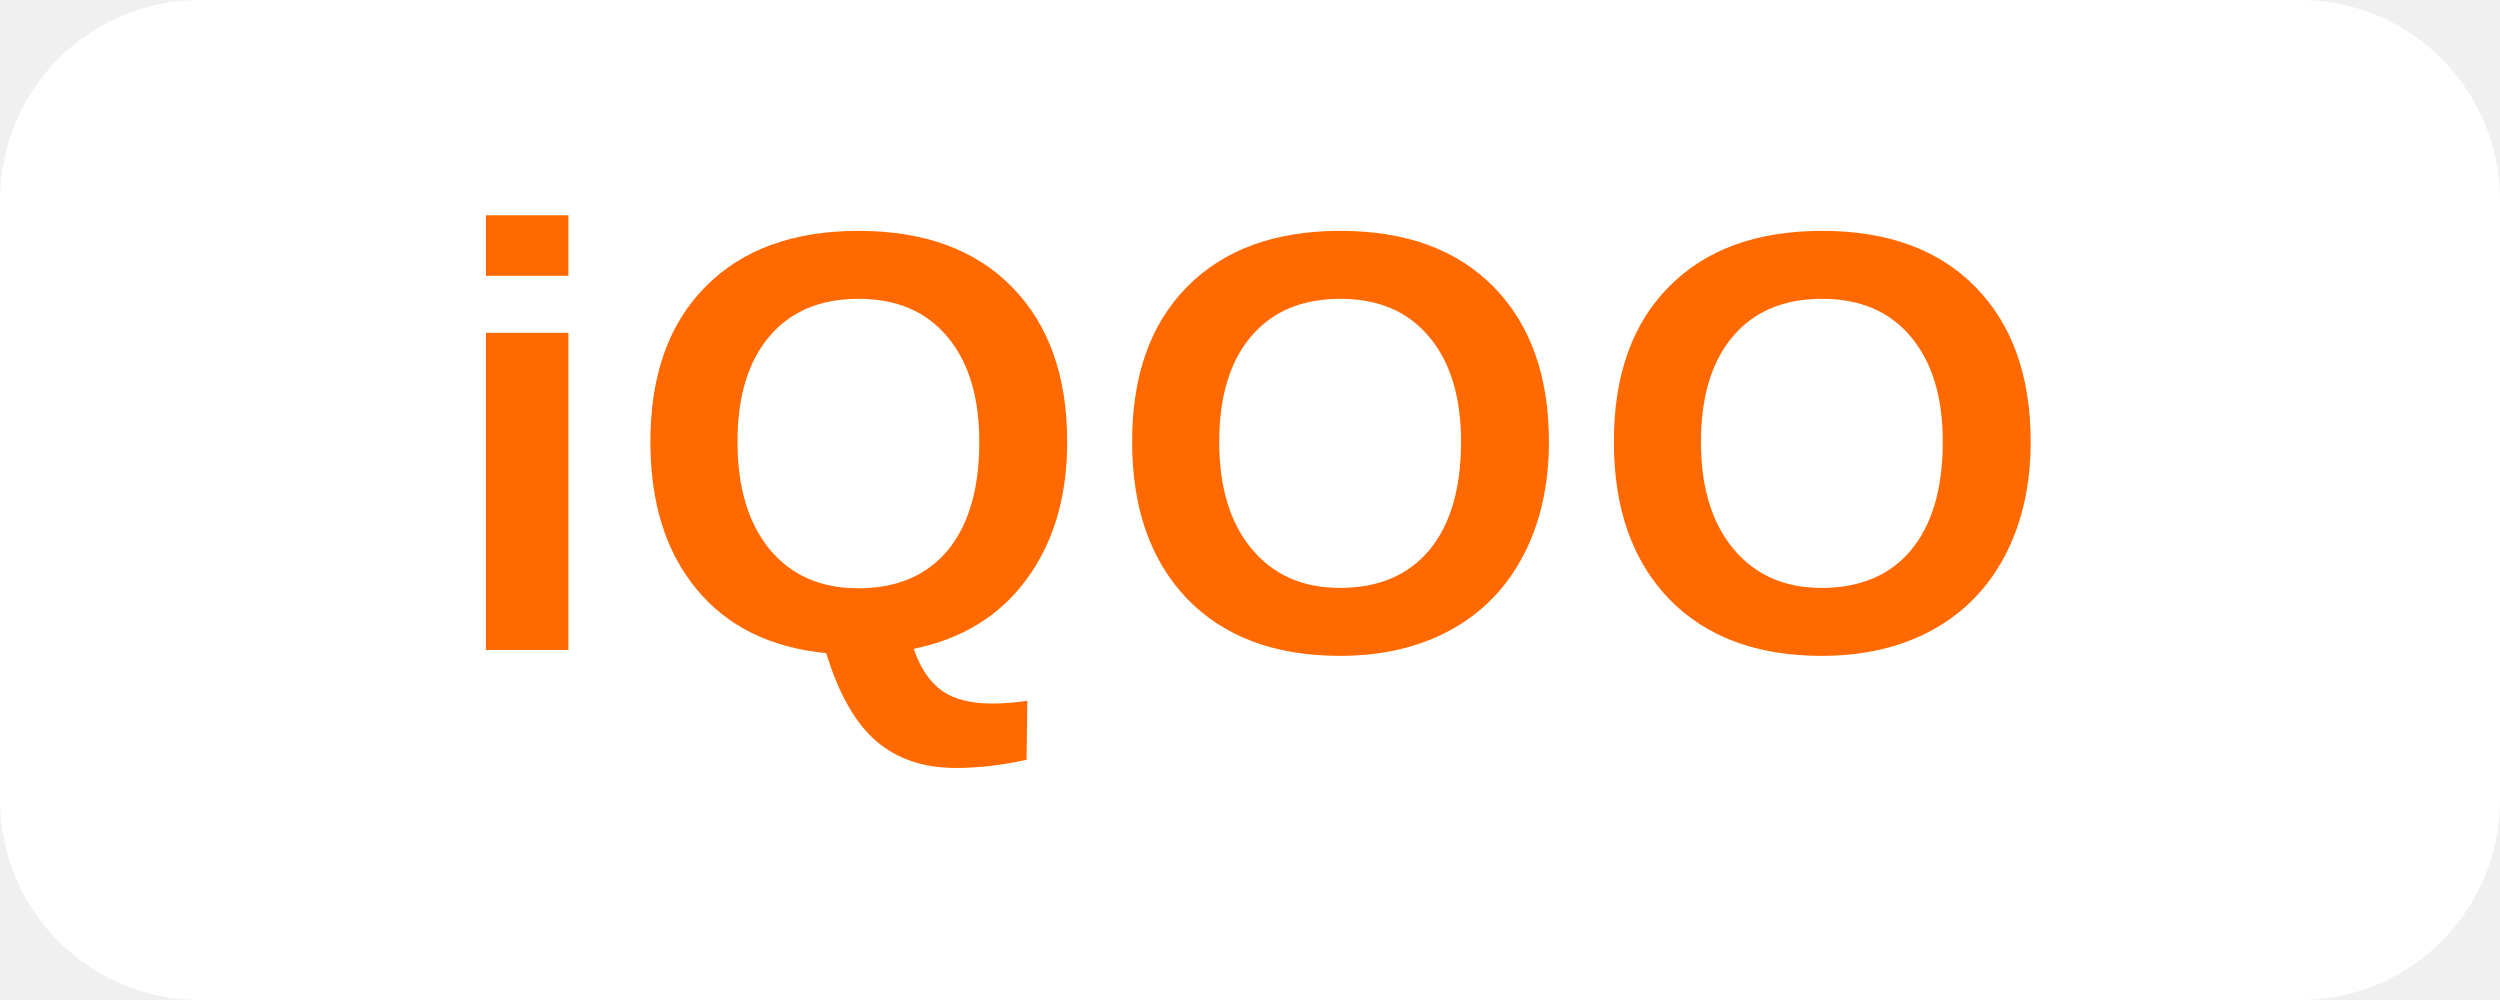
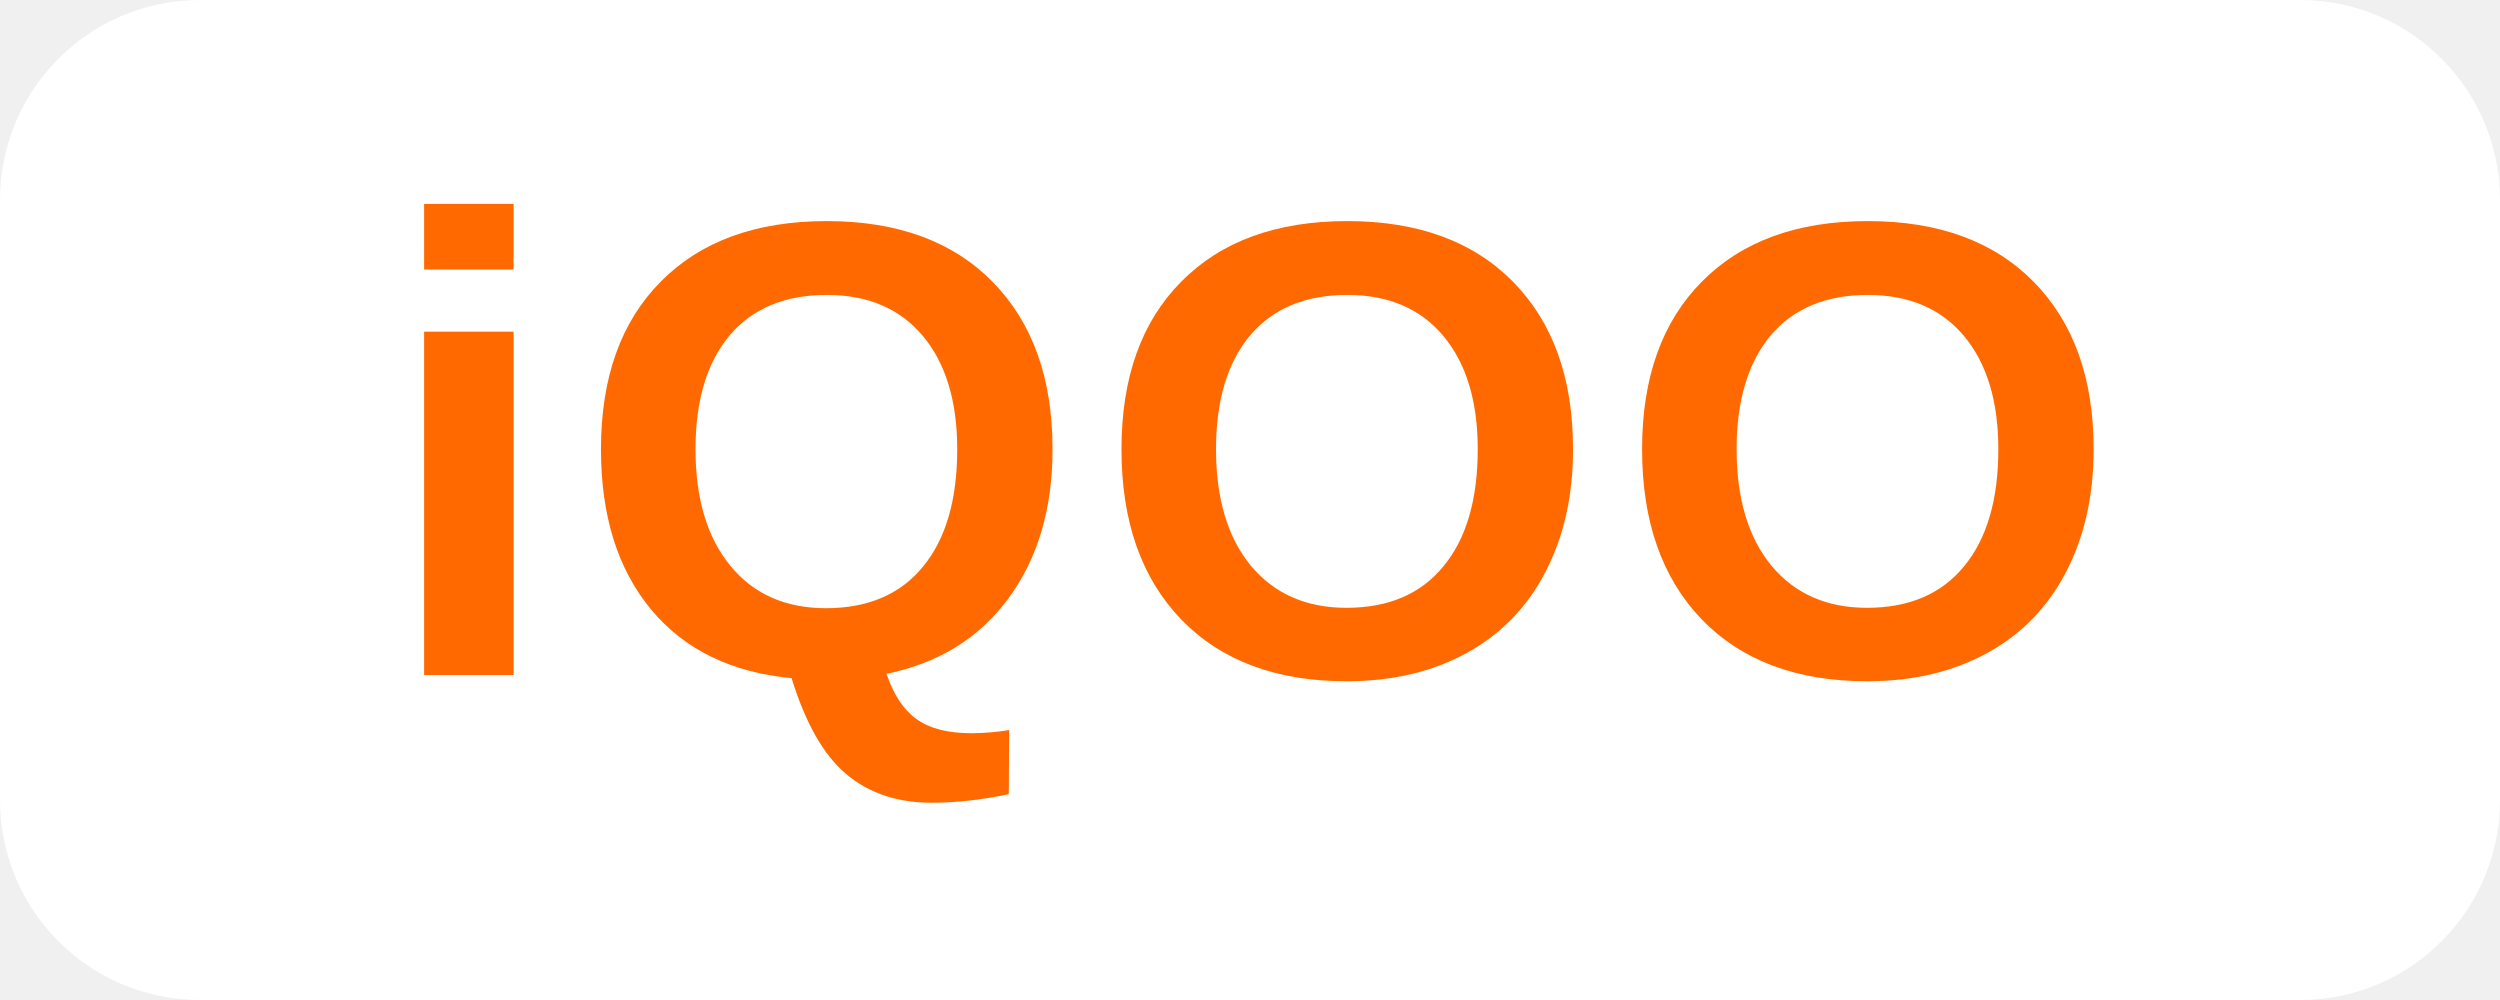
<svg xmlns="http://www.w3.org/2000/svg" viewBox="0 0 100 40" width="100" height="40" role="img">
  <rect width="100" height="40" rx="8" fill="white" />
-   <text x="50" y="26" text-anchor="middle" font-family="Arial, Helvetica, sans-serif" font-size="24" font-weight="800" letter-spacing="0.6" fill="#FF6900">iQOO</text>
+   <text x="50" y="27" text-anchor="middle" font-family="Arial, Helvetica, sans-serif" font-size="26" font-weight="800" letter-spacing="0.6" fill="#FF6900">iQOO</text>
</svg>
